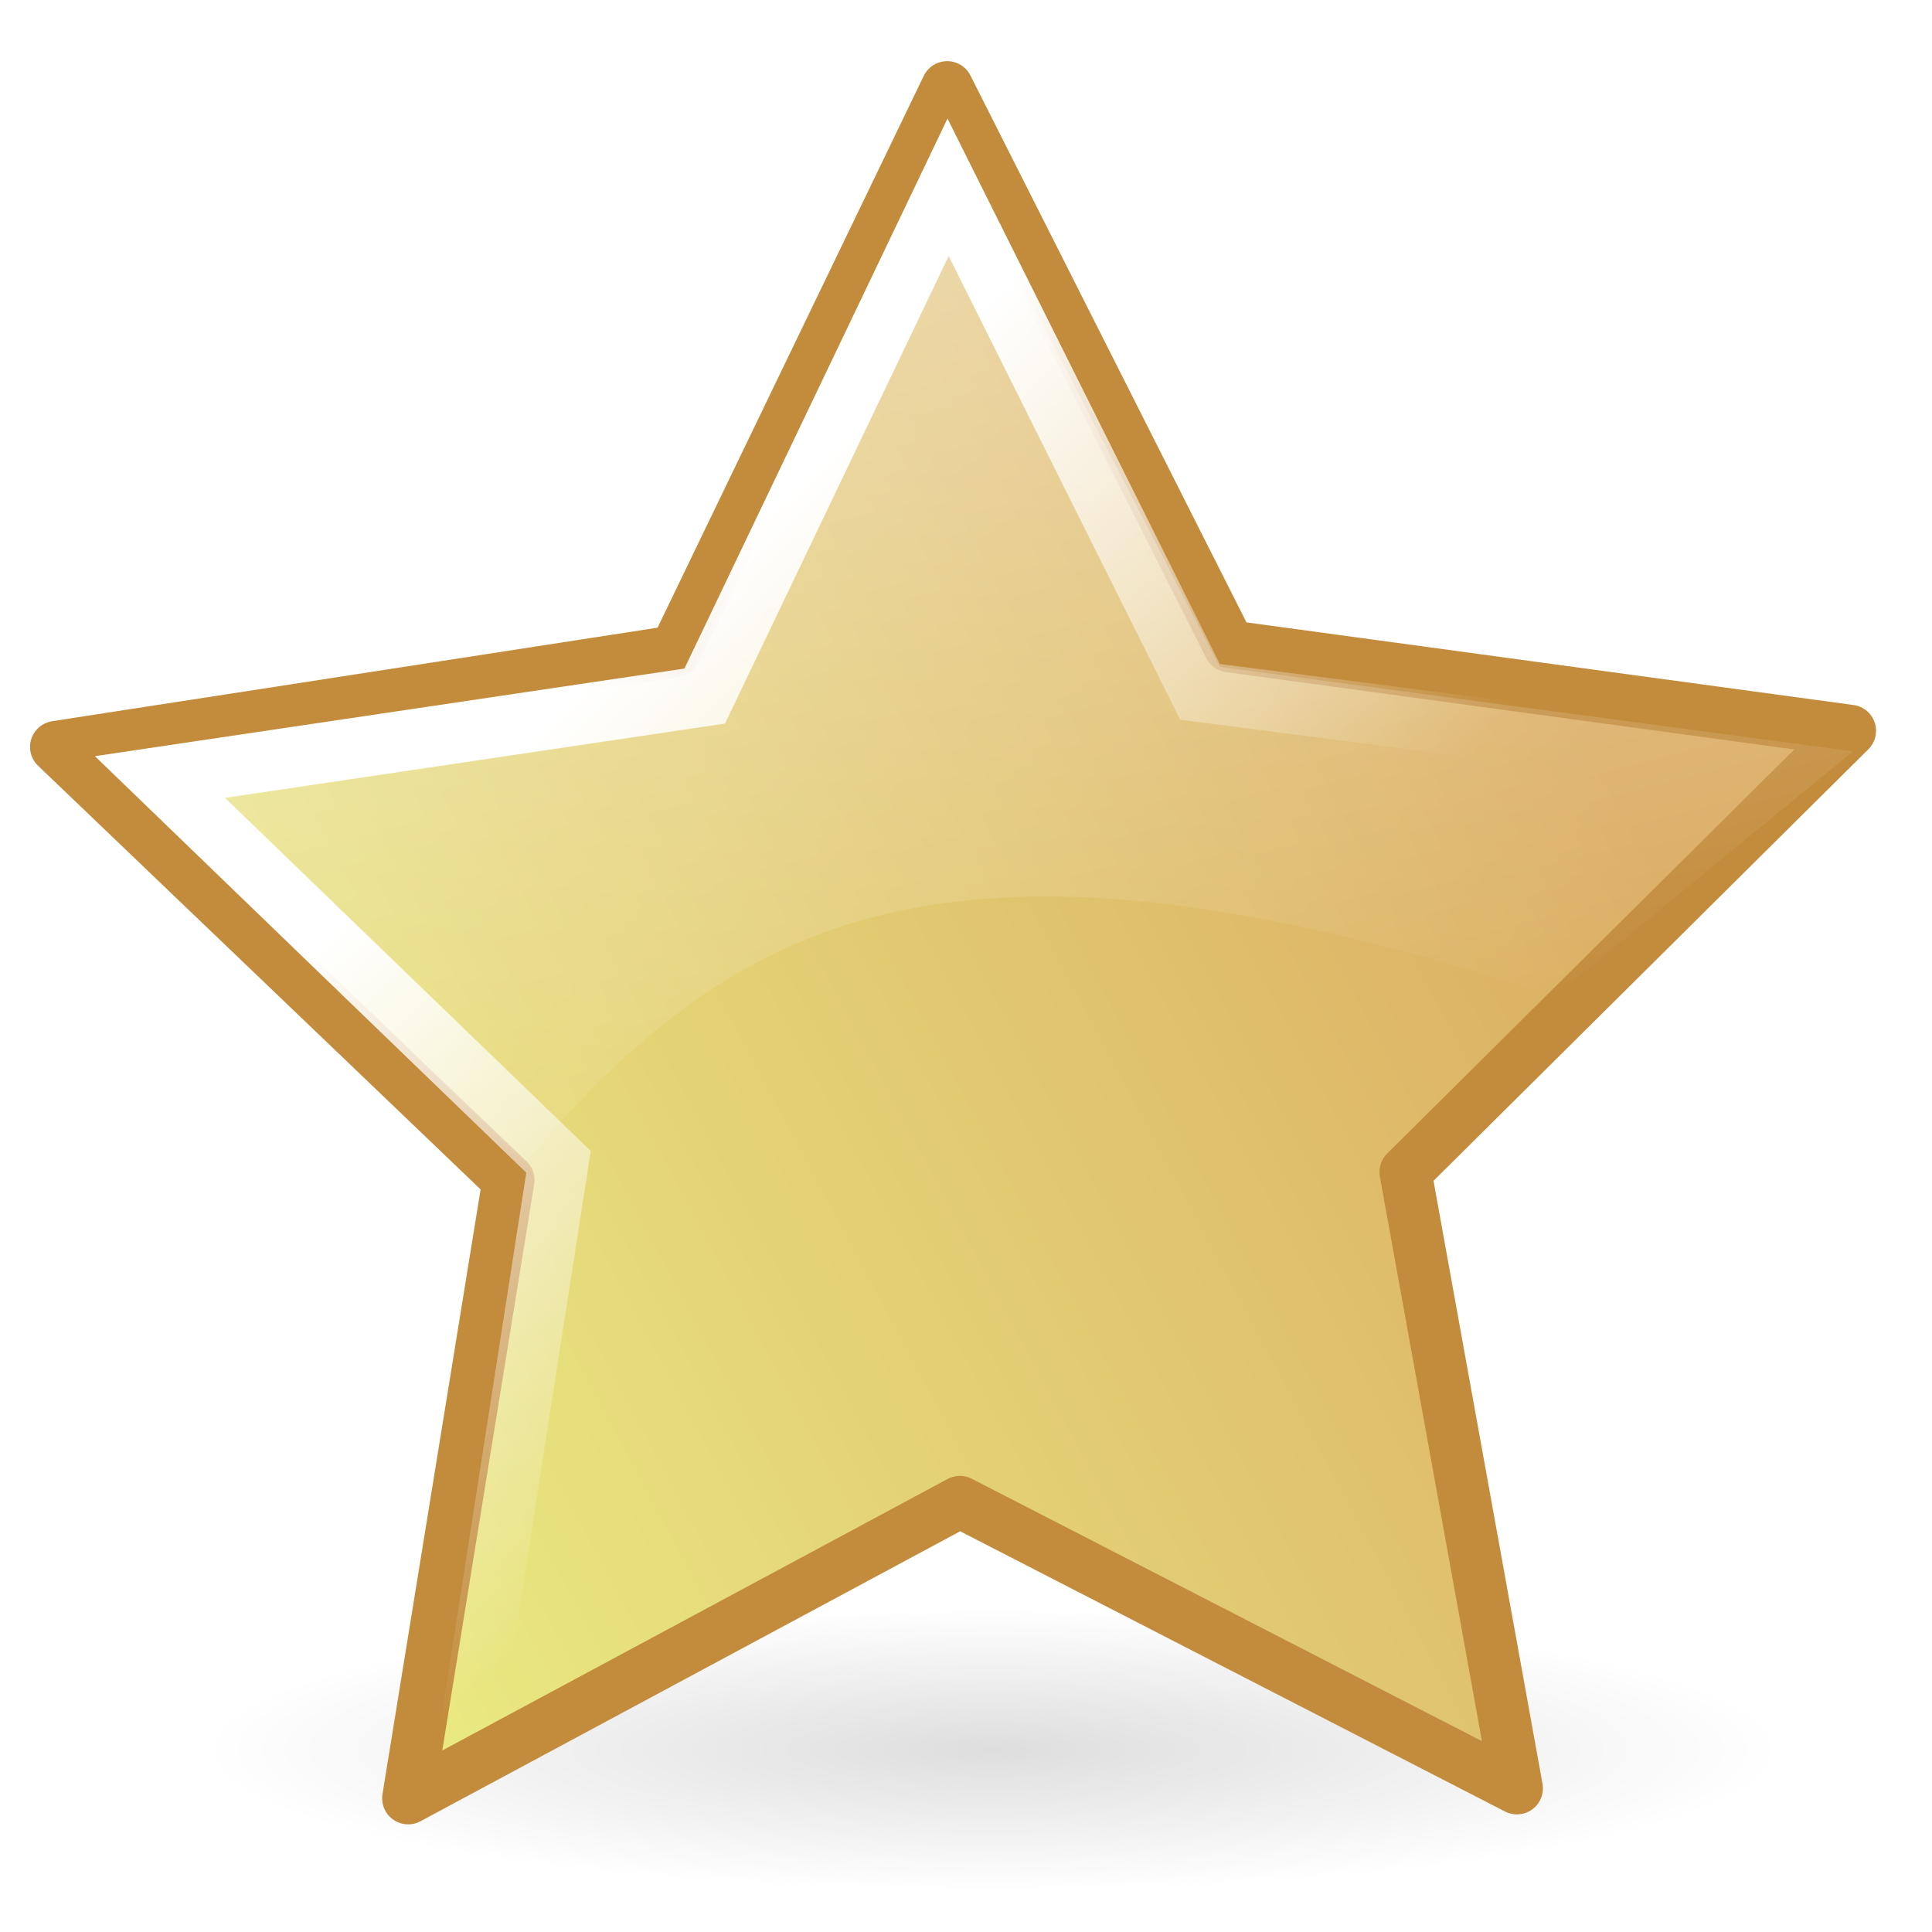
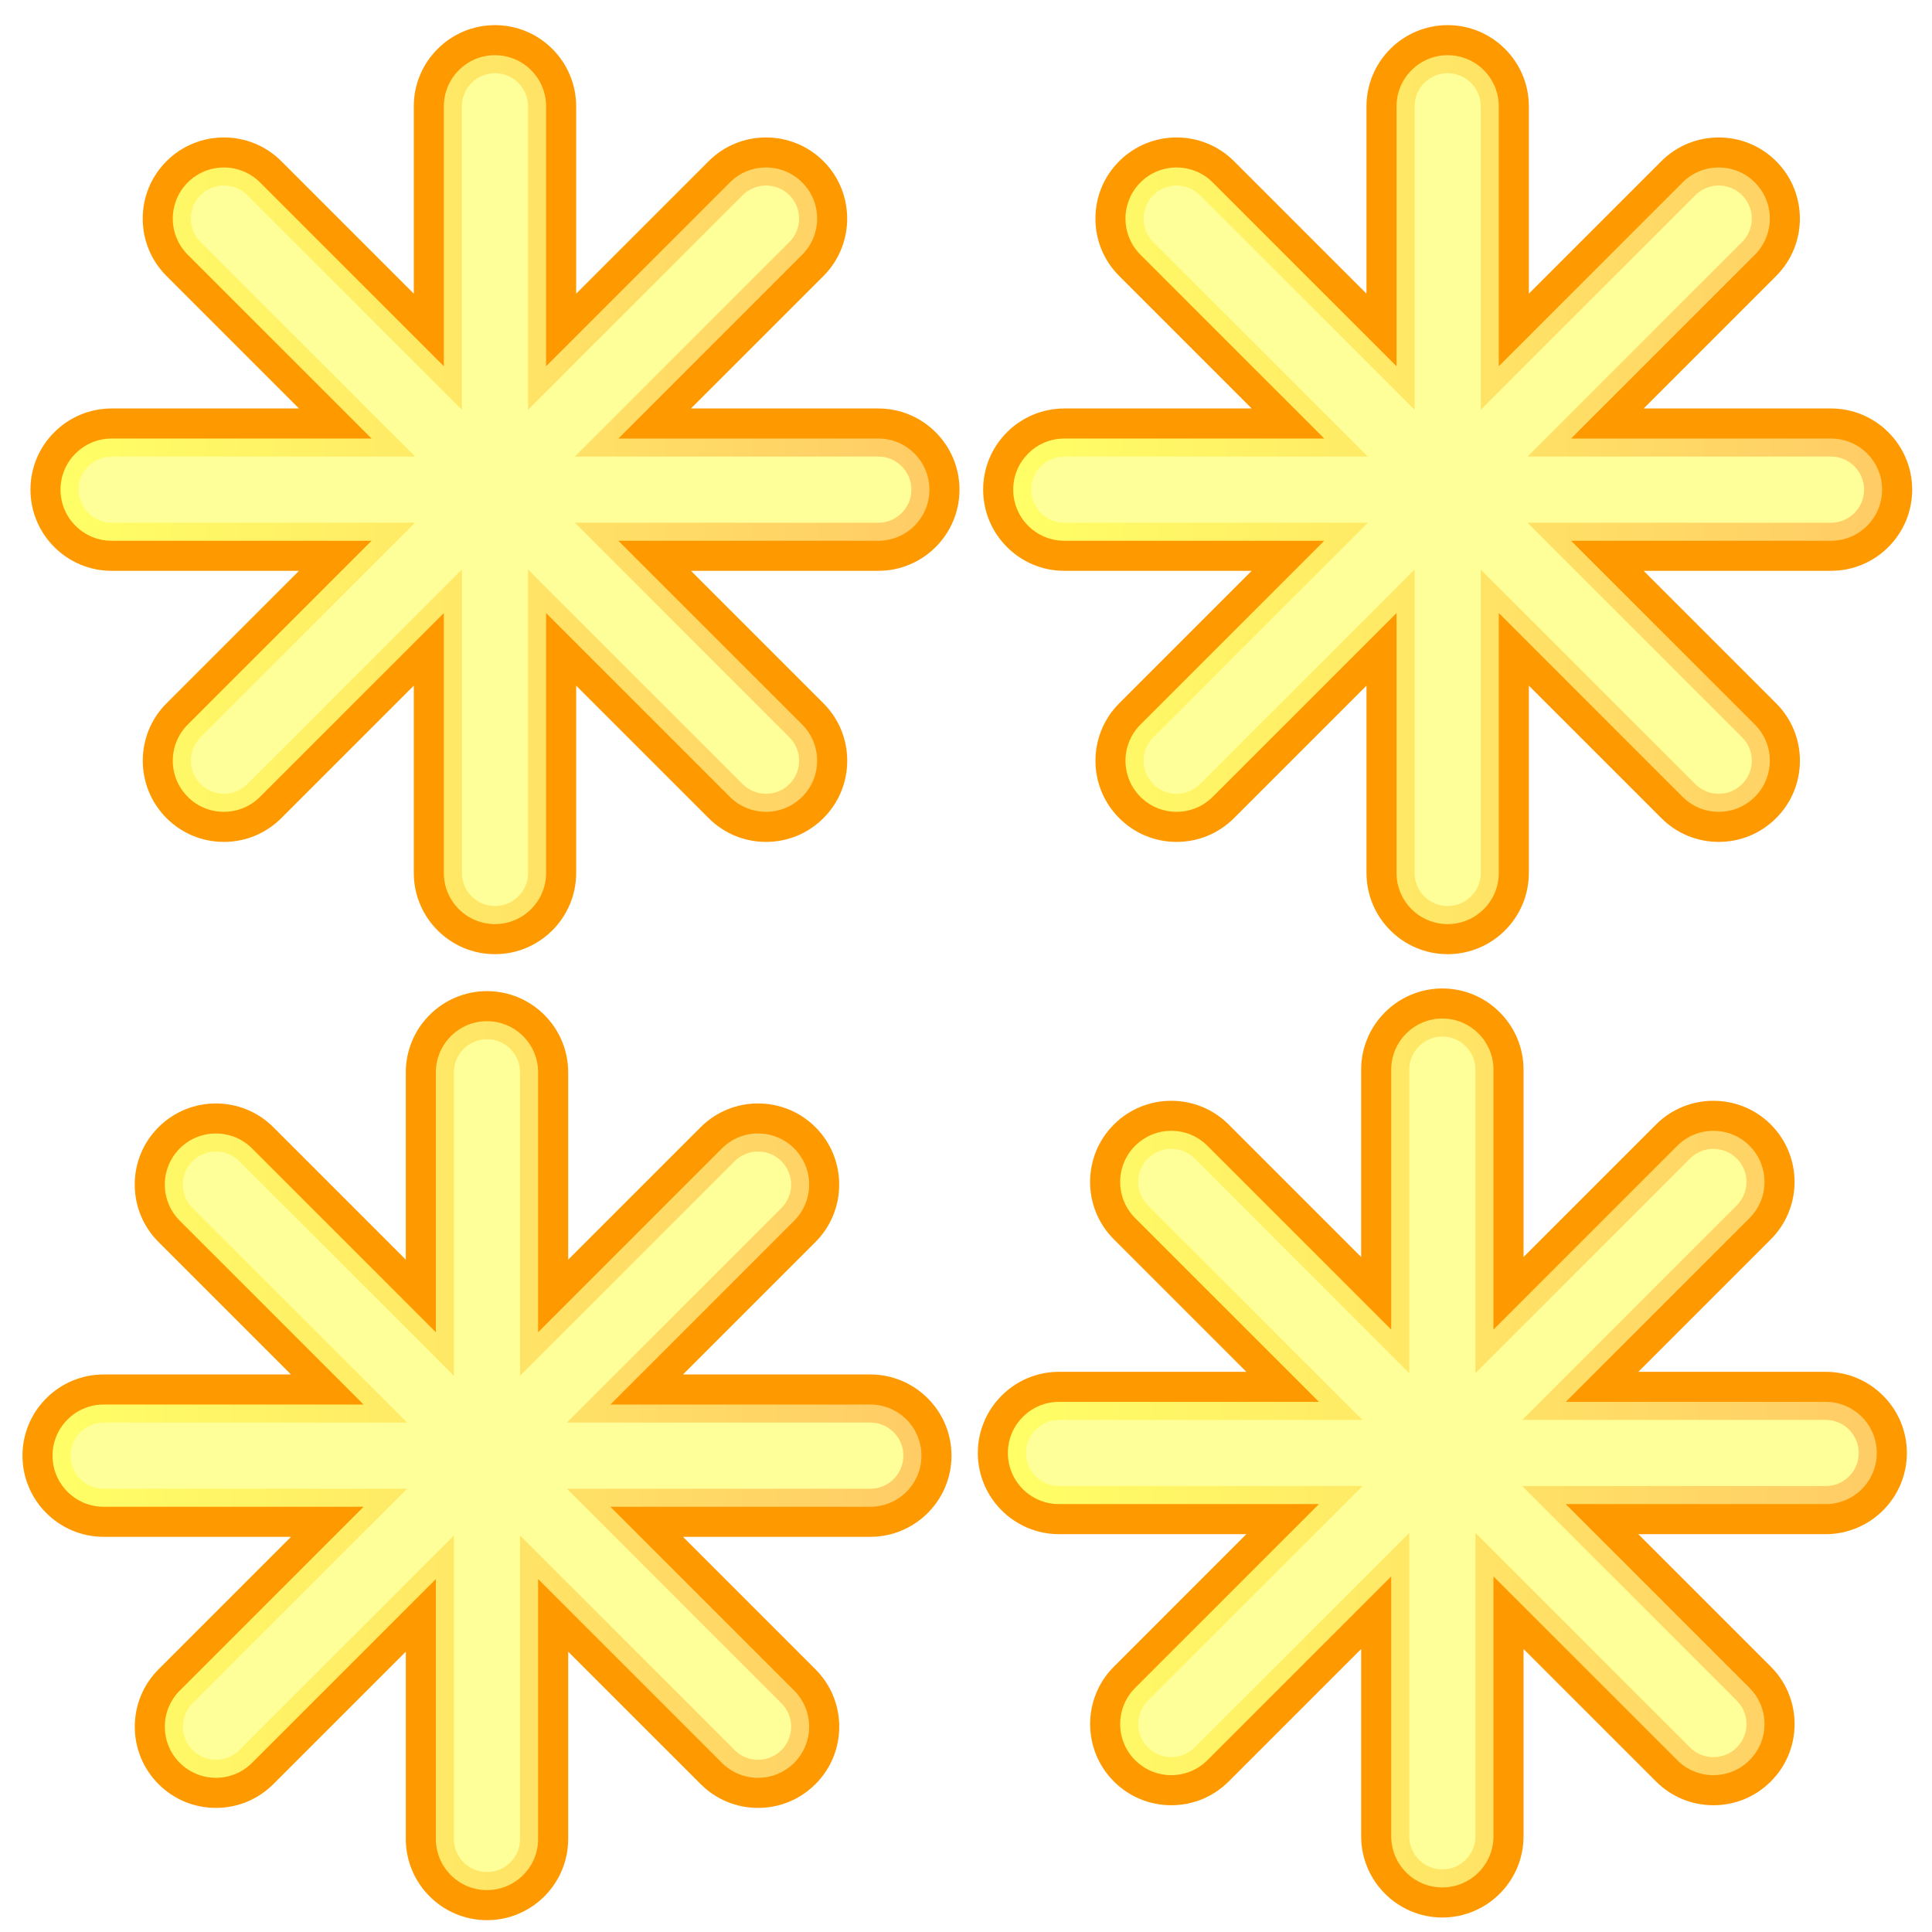
- <svg xmlns="http://www.w3.org/2000/svg" xmlns:xlink="http://www.w3.org/1999/xlink" width="128px" height="128px" viewBox="0 0 256 256" overflow="visible" enable-background="new 0 0 256 256" xml:space="preserve" id="svg153">
+ <svg xmlns="http://www.w3.org/2000/svg" xmlns:xlink="http://www.w3.org/1999/xlink" xml:space="preserve" id="svg153" viewBox="0 0 256 256" height="60" width="60" y="0" x="0" version="1.0">
  <defs id="defs185">
-     <linearGradient id="linearGradient2774">
-       <stop style="stop-color:#ffffff;stop-opacity:1;" offset="0" id="stop2776" />
-       <stop style="stop-color:#ffffff;stop-opacity:0;" offset="1" id="stop2778" />
+     <linearGradient gradientUnits="userSpaceOnUse" id="XMLID_3_" y2="184.75" x2="248.649" y1="184.75" x1="120.985">
+       <stop id="stop175" offset="0" style="stop-color:#ffff66;stop-opacity:1;" />
+       <stop id="stop176" offset="1" style="stop-color:#ffcc66;stop-opacity:1;" />
    </linearGradient>
-     <linearGradient id="linearGradient2068">
-       <stop style="stop-color:#000000;stop-opacity:0.13;" offset="0" id="stop2070" />
-       <stop style="stop-color:#000000;stop-opacity:0;" offset="1" id="stop2072" />
+     <linearGradient gradientUnits="userSpaceOnUse" id="XMLID_1_" y2="191.462" x2="58.777" y1="8.897" x1="183.607">
+       <stop id="stop159" offset="0" style="stop-color:#ffffff;stop-opacity:1;" />
+       <stop id="stop160" offset="1" style="stop-color:#ff0000;stop-opacity:1;" />
    </linearGradient>
-     <linearGradient id="linearGradient1733">
-       <stop style="stop-color:#ffffff;stop-opacity:0.77;" offset="0" id="stop1734" />
-       <stop style="stop-color:#ffffff;stop-opacity:0;" offset="1" id="stop1735" />
-     </linearGradient>
-     <linearGradient id="linearGradient1726">
-       <stop style="stop-color:#e9e881;stop-opacity:1;" offset="0" id="stop1727" />
-       <stop style="stop-color:#dbac62;stop-opacity:1;" offset="1" id="stop1728" />
-     </linearGradient>
-     <linearGradient xlink:href="#linearGradient1726" id="linearGradient1729" gradientTransform="scale(1.02333,0.977201)" x1="-92.667" y1="13.852" x2="65.537" y2="-66.763" gradientUnits="userSpaceOnUse" />
-     <linearGradient xlink:href="#linearGradient1733" id="linearGradient1736" gradientTransform="scale(1.023912,0.976646)" x1="68.96" y1="-56.79" x2="127.407" y2="157.741" gradientUnits="userSpaceOnUse" />
-     <radialGradient xlink:href="#linearGradient2068" id="radialGradient2074" cx="134.229" cy="230.496" fx="134.229" fy="230.496" r="104.699" gradientTransform="matrix(1,0,0,0.179487,0,189.1253)" gradientUnits="userSpaceOnUse" />
-     <linearGradient xlink:href="#linearGradient2774" id="linearGradient2780" x1="77.283" y1="91.084" x2="137.315" y2="153.876" gradientUnits="userSpaceOnUse" />
+     <radialGradient gradientUnits="userSpaceOnUse" id="XMLID_2_" fy="247.774" fx="121.448" r="163.827" cy="247.774" cx="121.448">
+       <stop id="stop166" offset="0" style="stop-color:#ca002d;stop-opacity:1;" />
+       <stop id="stop167" offset="1" style="stop-color:#ff0000;stop-opacity:1;" />
+     </radialGradient>
+     <radialGradient gradientUnits="userSpaceOnUse" xlink:href="#XMLID_2_" id="radialGradient1329" fy="247.774" fx="121.448" r="163.827" cy="247.774" cx="121.448" />
+     <linearGradient gradientUnits="userSpaceOnUse" xlink:href="#XMLID_1_" id="linearGradient1332" y2="191.462" x2="58.777" y1="8.897" x1="183.607" />
+     <linearGradient gradientUnits="userSpaceOnUse" xlink:href="#XMLID_3_" id="linearGradient1337" y2="184.75" x2="248.649" y1="184.75" x1="120.985" />
+     <linearGradient gradientUnits="userSpaceOnUse" xlink:href="#XMLID_3_" id="linearGradient1353" y2="184.75" x2="248.649" y1="184.75" x1="120.985" />
+     <linearGradient gradientUnits="userSpaceOnUse" xlink:href="#XMLID_3_" id="linearGradient1369" y2="184.75" x2="248.649" y1="184.75" x1="120.985" />
+     <linearGradient gradientUnits="userSpaceOnUse" xlink:href="#XMLID_3_" id="linearGradient1385" y2="184.75" x2="248.649" y1="184.75" x1="120.985" />
+     <linearGradient gradientUnits="userSpaceOnUse" xlink:href="#XMLID_3_" id="linearGradient1401" y2="184.75" x2="248.649" y1="184.75" x1="120.985" />
+     <linearGradient gradientUnits="userSpaceOnUse" xlink:href="#XMLID_3_" id="linearGradient1420" y2="184.75" x2="248.649" y1="184.75" x1="120.985" />
+     <linearGradient gradientUnits="userSpaceOnUse" xlink:href="#XMLID_3_" id="linearGradient1436" y2="184.75" x2="248.649" y1="184.75" x1="120.985" />
  </defs>
-   <path style="opacity:1;color:#000000;fill:url(#radialGradient2074);fill-opacity:1;fill-rule:evenodd;stroke:none;stroke-width:3.434;stroke-linecap:round;stroke-linejoin:round;marker:none;marker-start:none;marker-mid:none;marker-end:none;stroke-miterlimit:4;stroke-dasharray:none;stroke-dashoffset:0;stroke-opacity:0.4;visibility:visible;display:inline;overflow:visible" id="path2066" d="M 238.928 230.496 A 104.699 18.792 0 1 1  29.53,230.496 A 104.699 18.792 0 1 1  238.928 230.496 z" transform="translate(-2.684581,1.342291)" />
-   <g id="Layer_2" transform="matrix(0.969291,0,0,0.969291,9.644135,15.8837)" style="stroke:#000000">
-     <path d="M 256,256 L 0,256 L 0,0 L 256,0 L 256,256 z " id="path183" style="fill:none;stroke:none" />
+   <g id="g1438">
+     <g id="Layer_2" style="stroke:#000000">
+       <path id="path183" style="fill:none;stroke:none" d="M 256,256 L 0,256 L 0,0 L 256,0 L 256,256 z " />
+     </g>
+     <g id="g1339" style="stroke:#000000" transform="matrix(0.901837,0,0,0.901837,-102.1477,26.26627)">
+       <path id="path1341" style="fill:#ff9900;stroke:none" d="M 172.89,128.428 C 172.89,128.428 172.89,144.875 172.89,155.956 C 165.055,148.121 153.425,136.49 153.425,136.49 C 148.775,131.84 141.208,131.84 136.557,136.49 C 134.304,138.743 133.064,141.738 133.064,144.925 C 133.064,148.111 134.304,151.106 136.557,153.359 C 136.557,153.359 148.187,164.989 156.022,172.824 C 144.941,172.824 128.496,172.824 128.496,172.824 C 121.919,172.824 116.568,178.174 116.568,184.751 C 116.568,191.328 121.919,196.678 128.496,196.678 C 128.496,196.678 144.943,196.678 156.023,196.678 C 148.188,204.513 136.558,216.145 136.558,216.145 C 134.232,218.47 133.07,221.524 133.07,224.578 C 133.07,227.633 134.232,230.686 136.558,233.012 C 138.81,235.265 141.806,236.506 144.992,236.506 C 148.178,236.506 151.173,235.265 153.426,233.012 C 153.426,233.012 165.056,221.383 172.891,213.548 C 172.891,224.627 172.891,241.075 172.891,241.075 C 172.891,247.651 178.243,253.002 184.819,253.002 C 191.395,253.002 196.747,247.651 196.747,241.075 C 196.747,241.075 196.747,224.628 196.747,213.548 C 204.582,221.383 216.212,233.012 216.212,233.012 C 218.464,235.265 221.46,236.506 224.646,236.506 C 227.832,236.506 230.827,235.265 233.08,233.012 C 235.332,230.76 236.573,227.765 236.573,224.578 C 236.573,221.392 235.332,218.397 233.08,216.144 C 233.08,216.144 221.449,204.513 213.614,196.678 C 224.695,196.678 241.142,196.678 241.142,196.678 C 247.719,196.678 253.07,191.328 253.07,184.751 C 253.07,178.174 247.719,172.824 241.142,172.824 C 241.142,172.824 224.696,172.824 213.615,172.824 C 221.451,164.989 233.08,153.359 233.08,153.359 C 235.406,151.034 236.568,147.979 236.568,144.925 C 236.568,141.87 235.406,138.816 233.08,136.49 C 228.43,131.84 220.863,131.84 216.213,136.49 C 216.213,136.49 204.583,148.12 196.748,155.955 C 196.748,144.875 196.748,128.428 196.748,128.428 C 196.748,121.851 191.396,116.5 184.82,116.5 C 178.244,116.5 172.89,121.851 172.89,128.428 z " />
+       <linearGradient gradientUnits="userSpaceOnUse" id="linearGradient1343" y2="184.75" x2="248.649" y1="184.75" x1="120.985">
+         <stop id="stop1345" offset="0" style="stop-color:#ffff66;stop-opacity:1;" />
+         <stop id="stop1347" offset="1" style="stop-color:#ffcc66;stop-opacity:1;" />
+       </linearGradient>
+       <path id="path1349" style="fill:url(#linearGradient1353);stroke:none" d="M 241.14,177.24 L 202.949,177.24 L 229.955,150.234 C 232.887,147.301 232.887,142.546 229.955,139.614 C 227.021,136.681 222.267,136.681 219.334,139.614 L 192.328,166.62 L 192.328,128.428 C 192.328,124.281 188.966,120.917 184.818,120.917 C 180.67,120.917 177.308,124.28 177.308,128.428 L 177.308,166.621 L 150.302,139.614 C 147.368,136.681 142.614,136.681 139.681,139.614 C 136.748,142.547 136.748,147.302 139.681,150.234 L 166.687,177.24 L 128.496,177.24 C 124.348,177.24 120.986,180.602 120.986,184.75 C 120.986,188.898 124.348,192.26 128.496,192.26 L 166.689,192.26 L 139.681,219.267 C 136.749,222.2 136.749,226.955 139.681,229.887 C 142.615,232.82 147.369,232.82 150.302,229.887 L 177.308,202.881 L 177.308,241.073 C 177.308,245.22 180.67,248.582 184.818,248.582 C 188.966,248.582 192.328,245.221 192.328,241.073 L 192.328,202.881 L 219.334,229.887 C 222.267,232.82 227.022,232.82 229.954,229.887 C 232.886,226.954 232.887,222.199 229.954,219.267 L 202.947,192.26 L 241.14,192.26 C 245.288,192.26 248.65,188.898 248.65,184.75 C 248.65,180.602 245.288,177.24 241.14,177.24 z " />
+       <path id="path1351" style="fill:#ffff99;stroke:none" d="M 179.958,128.428 L 179.958,173.021 L 148.427,141.489 C 146.532,139.594 143.449,139.594 141.555,141.489 C 140.638,142.407 140.132,143.628 140.132,144.926 C 140.132,146.224 140.638,147.444 141.555,148.362 L 173.085,179.892 L 128.495,179.892 C 125.815,179.892 123.635,182.073 123.635,184.751 C 123.635,187.431 125.815,189.61 128.495,189.61 L 173.087,189.61 L 141.556,221.141 C 139.661,223.036 139.661,226.119 141.556,228.013 C 142.474,228.93 143.693,229.436 144.992,229.436 C 146.29,229.436 147.51,228.93 148.428,228.013 L 179.959,196.483 L 179.959,241.074 C 179.959,243.754 182.139,245.932 184.818,245.932 C 187.497,245.932 189.677,243.753 189.677,241.074 L 189.677,196.483 L 221.207,228.013 C 222.125,228.93 223.345,229.436 224.644,229.436 C 225.942,229.436 227.162,228.93 228.08,228.013 C 228.998,227.095 229.504,225.875 229.504,224.576 C 229.504,223.278 228.998,222.058 228.08,221.14 L 196.549,189.609 L 241.141,189.609 C 243.821,189.609 246,187.429 246,184.75 C 246,182.071 243.82,179.891 241.141,179.891 L 196.551,179.891 L 228.08,148.361 C 229.975,146.466 229.976,143.383 228.08,141.489 C 226.185,139.594 223.103,139.594 221.208,141.489 L 189.678,173.019 L 189.678,128.428 C 189.678,125.748 187.498,123.568 184.819,123.568 C 182.14,123.568 179.958,125.748 179.958,128.428 z " />
+     </g>
+     <g id="g1387" style="stroke:#000000" transform="matrix(0.901837,0,0,0.901837,24.44184,25.91364)">
+       <path id="path1389" style="fill:#ff9900;stroke:none" d="M 172.89,128.428 C 172.89,128.428 172.89,144.875 172.89,155.956 C 165.055,148.121 153.425,136.49 153.425,136.49 C 148.775,131.84 141.208,131.84 136.557,136.49 C 134.304,138.743 133.064,141.738 133.064,144.925 C 133.064,148.111 134.304,151.106 136.557,153.359 C 136.557,153.359 148.187,164.989 156.022,172.824 C 144.941,172.824 128.496,172.824 128.496,172.824 C 121.919,172.824 116.568,178.174 116.568,184.751 C 116.568,191.328 121.919,196.678 128.496,196.678 C 128.496,196.678 144.943,196.678 156.023,196.678 C 148.188,204.513 136.558,216.145 136.558,216.145 C 134.232,218.47 133.07,221.524 133.07,224.578 C 133.07,227.633 134.232,230.686 136.558,233.012 C 138.81,235.265 141.806,236.506 144.992,236.506 C 148.178,236.506 151.173,235.265 153.426,233.012 C 153.426,233.012 165.056,221.383 172.891,213.548 C 172.891,224.627 172.891,241.075 172.891,241.075 C 172.891,247.651 178.243,253.002 184.819,253.002 C 191.395,253.002 196.747,247.651 196.747,241.075 C 196.747,241.075 196.747,224.628 196.747,213.548 C 204.582,221.383 216.212,233.012 216.212,233.012 C 218.464,235.265 221.46,236.506 224.646,236.506 C 227.832,236.506 230.827,235.265 233.08,233.012 C 235.332,230.76 236.573,227.765 236.573,224.578 C 236.573,221.392 235.332,218.397 233.08,216.144 C 233.08,216.144 221.449,204.513 213.614,196.678 C 224.695,196.678 241.142,196.678 241.142,196.678 C 247.719,196.678 253.07,191.328 253.07,184.751 C 253.07,178.174 247.719,172.824 241.142,172.824 C 241.142,172.824 224.696,172.824 213.615,172.824 C 221.451,164.989 233.08,153.359 233.08,153.359 C 235.406,151.034 236.568,147.979 236.568,144.925 C 236.568,141.87 235.406,138.816 233.08,136.49 C 228.43,131.84 220.863,131.84 216.213,136.49 C 216.213,136.49 204.583,148.12 196.748,155.955 C 196.748,144.875 196.748,128.428 196.748,128.428 C 196.748,121.851 191.396,116.5 184.82,116.5 C 178.244,116.5 172.89,121.851 172.89,128.428 z " />
+       <linearGradient gradientUnits="userSpaceOnUse" id="linearGradient1391" y2="184.75" x2="248.649" y1="184.75" x1="120.985">
+         <stop id="stop1393" offset="0" style="stop-color:#ffff66;stop-opacity:1;" />
+         <stop id="stop1395" offset="1" style="stop-color:#ffcc66;stop-opacity:1;" />
+       </linearGradient>
+       <path id="path1397" style="fill:url(#linearGradient1401);stroke:none" d="M 241.14,177.24 L 202.949,177.24 L 229.955,150.234 C 232.887,147.301 232.887,142.546 229.955,139.614 C 227.021,136.681 222.267,136.681 219.334,139.614 L 192.328,166.62 L 192.328,128.428 C 192.328,124.281 188.966,120.917 184.818,120.917 C 180.67,120.917 177.308,124.28 177.308,128.428 L 177.308,166.621 L 150.302,139.614 C 147.368,136.681 142.614,136.681 139.681,139.614 C 136.748,142.547 136.748,147.302 139.681,150.234 L 166.687,177.24 L 128.496,177.24 C 124.348,177.24 120.986,180.602 120.986,184.75 C 120.986,188.898 124.348,192.26 128.496,192.26 L 166.689,192.26 L 139.681,219.267 C 136.749,222.2 136.749,226.955 139.681,229.887 C 142.615,232.82 147.369,232.82 150.302,229.887 L 177.308,202.881 L 177.308,241.073 C 177.308,245.22 180.67,248.582 184.818,248.582 C 188.966,248.582 192.328,245.221 192.328,241.073 L 192.328,202.881 L 219.334,229.887 C 222.267,232.82 227.022,232.82 229.954,229.887 C 232.886,226.954 232.887,222.199 229.954,219.267 L 202.947,192.26 L 241.14,192.26 C 245.288,192.26 248.65,188.898 248.65,184.75 C 248.65,180.602 245.288,177.24 241.14,177.24 z " />
+       <path id="path1399" style="fill:#ffff99;stroke:none" d="M 179.958,128.428 L 179.958,173.021 L 148.427,141.489 C 146.532,139.594 143.449,139.594 141.555,141.489 C 140.638,142.407 140.132,143.628 140.132,144.926 C 140.132,146.224 140.638,147.444 141.555,148.362 L 173.085,179.892 L 128.495,179.892 C 125.815,179.892 123.635,182.073 123.635,184.751 C 123.635,187.431 125.815,189.61 128.495,189.61 L 173.087,189.61 L 141.556,221.141 C 139.661,223.036 139.661,226.119 141.556,228.013 C 142.474,228.93 143.693,229.436 144.992,229.436 C 146.29,229.436 147.51,228.93 148.428,228.013 L 179.959,196.483 L 179.959,241.074 C 179.959,243.754 182.139,245.932 184.818,245.932 C 187.497,245.932 189.677,243.753 189.677,241.074 L 189.677,196.483 L 221.207,228.013 C 222.125,228.93 223.345,229.436 224.644,229.436 C 225.942,229.436 227.162,228.93 228.08,228.013 C 228.998,227.095 229.504,225.875 229.504,224.576 C 229.504,223.278 228.998,222.058 228.08,221.14 L 196.549,189.609 L 241.141,189.609 C 243.821,189.609 246,187.429 246,184.75 C 246,182.071 243.82,179.891 241.141,179.891 L 196.551,179.891 L 228.08,148.361 C 229.975,146.466 229.976,143.383 228.08,141.489 C 226.185,139.594 223.103,139.594 221.208,141.489 L 189.678,173.019 L 189.678,128.428 C 189.678,125.748 187.498,123.568 184.819,123.568 C 182.14,123.568 179.958,125.748 179.958,128.428 z " />
+     </g>
+     <g id="g1406" style="stroke:#000000" transform="matrix(0.901837,0,0,0.901837,-101.0898,-101.7337)">
+       <path id="path1408" style="fill:#ff9900;stroke:none" d="M 172.89,128.428 C 172.89,128.428 172.89,144.875 172.89,155.956 C 165.055,148.121 153.425,136.49 153.425,136.49 C 148.775,131.84 141.208,131.84 136.557,136.49 C 134.304,138.743 133.064,141.738 133.064,144.925 C 133.064,148.111 134.304,151.106 136.557,153.359 C 136.557,153.359 148.187,164.989 156.022,172.824 C 144.941,172.824 128.496,172.824 128.496,172.824 C 121.919,172.824 116.568,178.174 116.568,184.751 C 116.568,191.328 121.919,196.678 128.496,196.678 C 128.496,196.678 144.943,196.678 156.023,196.678 C 148.188,204.513 136.558,216.145 136.558,216.145 C 134.232,218.47 133.07,221.524 133.07,224.578 C 133.07,227.633 134.232,230.686 136.558,233.012 C 138.81,235.265 141.806,236.506 144.992,236.506 C 148.178,236.506 151.173,235.265 153.426,233.012 C 153.426,233.012 165.056,221.383 172.891,213.548 C 172.891,224.627 172.891,241.075 172.891,241.075 C 172.891,247.651 178.243,253.002 184.819,253.002 C 191.395,253.002 196.747,247.651 196.747,241.075 C 196.747,241.075 196.747,224.628 196.747,213.548 C 204.582,221.383 216.212,233.012 216.212,233.012 C 218.464,235.265 221.46,236.506 224.646,236.506 C 227.832,236.506 230.827,235.265 233.08,233.012 C 235.332,230.76 236.573,227.765 236.573,224.578 C 236.573,221.392 235.332,218.397 233.08,216.144 C 233.08,216.144 221.449,204.513 213.614,196.678 C 224.695,196.678 241.142,196.678 241.142,196.678 C 247.719,196.678 253.07,191.328 253.07,184.751 C 253.07,178.174 247.719,172.824 241.142,172.824 C 241.142,172.824 224.696,172.824 213.615,172.824 C 221.451,164.989 233.08,153.359 233.08,153.359 C 235.406,151.034 236.568,147.979 236.568,144.925 C 236.568,141.87 235.406,138.816 233.08,136.49 C 228.43,131.84 220.863,131.84 216.213,136.49 C 216.213,136.49 204.583,148.12 196.748,155.955 C 196.748,144.875 196.748,128.428 196.748,128.428 C 196.748,121.851 191.396,116.5 184.82,116.5 C 178.244,116.5 172.89,121.851 172.89,128.428 z " />
+       <linearGradient gradientUnits="userSpaceOnUse" id="linearGradient1410" y2="184.75" x2="248.649" y1="184.75" x1="120.985">
+         <stop id="stop1412" offset="0" style="stop-color:#ffff66;stop-opacity:1;" />
+         <stop id="stop1414" offset="1" style="stop-color:#ffcc66;stop-opacity:1;" />
+       </linearGradient>
+       <path id="path1416" style="fill:url(#linearGradient1420);stroke:none" d="M 241.14,177.24 L 202.949,177.24 L 229.955,150.234 C 232.887,147.301 232.887,142.546 229.955,139.614 C 227.021,136.681 222.267,136.681 219.334,139.614 L 192.328,166.62 L 192.328,128.428 C 192.328,124.281 188.966,120.917 184.818,120.917 C 180.67,120.917 177.308,124.28 177.308,128.428 L 177.308,166.621 L 150.302,139.614 C 147.368,136.681 142.614,136.681 139.681,139.614 C 136.748,142.547 136.748,147.302 139.681,150.234 L 166.687,177.24 L 128.496,177.24 C 124.348,177.24 120.986,180.602 120.986,184.75 C 120.986,188.898 124.348,192.26 128.496,192.26 L 166.689,192.26 L 139.681,219.267 C 136.749,222.2 136.749,226.955 139.681,229.887 C 142.615,232.82 147.369,232.82 150.302,229.887 L 177.308,202.881 L 177.308,241.073 C 177.308,245.22 180.67,248.582 184.818,248.582 C 188.966,248.582 192.328,245.221 192.328,241.073 L 192.328,202.881 L 219.334,229.887 C 222.267,232.82 227.022,232.82 229.954,229.887 C 232.886,226.954 232.887,222.199 229.954,219.267 L 202.947,192.26 L 241.14,192.26 C 245.288,192.26 248.65,188.898 248.65,184.75 C 248.65,180.602 245.288,177.24 241.14,177.24 z " />
+       <path id="path1418" style="fill:#ffff99;stroke:none" d="M 179.958,128.428 L 179.958,173.021 L 148.427,141.489 C 146.532,139.594 143.449,139.594 141.555,141.489 C 140.638,142.407 140.132,143.628 140.132,144.926 C 140.132,146.224 140.638,147.444 141.555,148.362 L 173.085,179.892 L 128.495,179.892 C 125.815,179.892 123.635,182.073 123.635,184.751 C 123.635,187.431 125.815,189.61 128.495,189.61 L 173.087,189.61 L 141.556,221.141 C 139.661,223.036 139.661,226.119 141.556,228.013 C 142.474,228.93 143.693,229.436 144.992,229.436 C 146.29,229.436 147.51,228.93 148.428,228.013 L 179.959,196.483 L 179.959,241.074 C 179.959,243.754 182.139,245.932 184.818,245.932 C 187.497,245.932 189.677,243.753 189.677,241.074 L 189.677,196.483 L 221.207,228.013 C 222.125,228.93 223.345,229.436 224.644,229.436 C 225.942,229.436 227.162,228.93 228.08,228.013 C 228.998,227.095 229.504,225.875 229.504,224.576 C 229.504,223.278 228.998,222.058 228.08,221.14 L 196.549,189.609 L 241.141,189.609 C 243.821,189.609 246,187.429 246,184.75 C 246,182.071 243.82,179.891 241.141,179.891 L 196.551,179.891 L 228.08,148.361 C 229.975,146.466 229.976,143.383 228.08,141.489 C 226.185,139.594 223.103,139.594 221.208,141.489 L 189.678,173.019 L 189.678,128.428 C 189.678,125.748 187.498,123.568 184.819,123.568 C 182.14,123.568 179.958,125.748 179.958,128.428 z " />
+     </g>
+     <g id="g1422" style="stroke:#000000" transform="matrix(0.901837,0,0,0.901837,25.14708,-101.7338)">
+       <path id="path1424" style="fill:#ff9900;stroke:none" d="M 172.89,128.428 C 172.89,128.428 172.89,144.875 172.89,155.956 C 165.055,148.121 153.425,136.49 153.425,136.49 C 148.775,131.84 141.208,131.84 136.557,136.49 C 134.304,138.743 133.064,141.738 133.064,144.925 C 133.064,148.111 134.304,151.106 136.557,153.359 C 136.557,153.359 148.187,164.989 156.022,172.824 C 144.941,172.824 128.496,172.824 128.496,172.824 C 121.919,172.824 116.568,178.174 116.568,184.751 C 116.568,191.328 121.919,196.678 128.496,196.678 C 128.496,196.678 144.943,196.678 156.023,196.678 C 148.188,204.513 136.558,216.145 136.558,216.145 C 134.232,218.47 133.07,221.524 133.07,224.578 C 133.07,227.633 134.232,230.686 136.558,233.012 C 138.81,235.265 141.806,236.506 144.992,236.506 C 148.178,236.506 151.173,235.265 153.426,233.012 C 153.426,233.012 165.056,221.383 172.891,213.548 C 172.891,224.627 172.891,241.075 172.891,241.075 C 172.891,247.651 178.243,253.002 184.819,253.002 C 191.395,253.002 196.747,247.651 196.747,241.075 C 196.747,241.075 196.747,224.628 196.747,213.548 C 204.582,221.383 216.212,233.012 216.212,233.012 C 218.464,235.265 221.46,236.506 224.646,236.506 C 227.832,236.506 230.827,235.265 233.08,233.012 C 235.332,230.76 236.573,227.765 236.573,224.578 C 236.573,221.392 235.332,218.397 233.08,216.144 C 233.08,216.144 221.449,204.513 213.614,196.678 C 224.695,196.678 241.142,196.678 241.142,196.678 C 247.719,196.678 253.07,191.328 253.07,184.751 C 253.07,178.174 247.719,172.824 241.142,172.824 C 241.142,172.824 224.696,172.824 213.615,172.824 C 221.451,164.989 233.08,153.359 233.08,153.359 C 235.406,151.034 236.568,147.979 236.568,144.925 C 236.568,141.87 235.406,138.816 233.08,136.49 C 228.43,131.84 220.863,131.84 216.213,136.49 C 216.213,136.49 204.583,148.12 196.748,155.955 C 196.748,144.875 196.748,128.428 196.748,128.428 C 196.748,121.851 191.396,116.5 184.82,116.5 C 178.244,116.5 172.89,121.851 172.89,128.428 z " />
+       <linearGradient gradientUnits="userSpaceOnUse" id="linearGradient1426" y2="184.75" x2="248.649" y1="184.75" x1="120.985">
+         <stop id="stop1428" offset="0" style="stop-color:#ffff66;stop-opacity:1;" />
+         <stop id="stop1430" offset="1" style="stop-color:#ffcc66;stop-opacity:1;" />
+       </linearGradient>
+       <path id="path1432" style="fill:url(#linearGradient1436);stroke:none" d="M 241.14,177.24 L 202.949,177.24 L 229.955,150.234 C 232.887,147.301 232.887,142.546 229.955,139.614 C 227.021,136.681 222.267,136.681 219.334,139.614 L 192.328,166.62 L 192.328,128.428 C 192.328,124.281 188.966,120.917 184.818,120.917 C 180.67,120.917 177.308,124.28 177.308,128.428 L 177.308,166.621 L 150.302,139.614 C 147.368,136.681 142.614,136.681 139.681,139.614 C 136.748,142.547 136.748,147.302 139.681,150.234 L 166.687,177.24 L 128.496,177.24 C 124.348,177.24 120.986,180.602 120.986,184.75 C 120.986,188.898 124.348,192.26 128.496,192.26 L 166.689,192.26 L 139.681,219.267 C 136.749,222.2 136.749,226.955 139.681,229.887 C 142.615,232.82 147.369,232.82 150.302,229.887 L 177.308,202.881 L 177.308,241.073 C 177.308,245.22 180.67,248.582 184.818,248.582 C 188.966,248.582 192.328,245.221 192.328,241.073 L 192.328,202.881 L 219.334,229.887 C 222.267,232.82 227.022,232.82 229.954,229.887 C 232.886,226.954 232.887,222.199 229.954,219.267 L 202.947,192.26 L 241.14,192.26 C 245.288,192.26 248.65,188.898 248.65,184.75 C 248.65,180.602 245.288,177.24 241.14,177.24 z " />
+       <path id="path1434" style="fill:#ffff99;stroke:none" d="M 179.958,128.428 L 179.958,173.021 L 148.427,141.489 C 146.532,139.594 143.449,139.594 141.555,141.489 C 140.638,142.407 140.132,143.628 140.132,144.926 C 140.132,146.224 140.638,147.444 141.555,148.362 L 173.085,179.892 L 128.495,179.892 C 125.815,179.892 123.635,182.073 123.635,184.751 C 123.635,187.431 125.815,189.61 128.495,189.61 L 173.087,189.61 L 141.556,221.141 C 139.661,223.036 139.661,226.119 141.556,228.013 C 142.474,228.93 143.693,229.436 144.992,229.436 C 146.29,229.436 147.51,228.93 148.428,228.013 L 179.959,196.483 L 179.959,241.074 C 179.959,243.754 182.139,245.932 184.818,245.932 C 187.497,245.932 189.677,243.753 189.677,241.074 L 189.677,196.483 L 221.207,228.013 C 222.125,228.93 223.345,229.436 224.644,229.436 C 225.942,229.436 227.162,228.93 228.08,228.013 C 228.998,227.095 229.504,225.875 229.504,224.576 C 229.504,223.278 228.998,222.058 228.08,221.14 L 196.549,189.609 L 241.141,189.609 C 243.821,189.609 246,187.429 246,184.75 C 246,182.071 243.82,179.891 241.141,179.891 L 196.551,179.891 L 228.08,148.361 C 229.975,146.466 229.976,143.383 228.08,141.489 C 226.185,139.594 223.103,139.594 221.208,141.489 L 189.678,173.019 L 189.678,128.428 C 189.678,125.748 187.498,123.568 184.819,123.568 C 182.14,123.568 179.958,125.748 179.958,128.428 z " />
+     </g>
  </g>
-   <path transform="matrix(1.083518,0,0,1.083518,107.3145,110.2528)" style="fill:url(#linearGradient1729);fill-opacity:1;stroke:#c38c3c;stroke-width:6.363;stroke-linejoin:round;stroke-miterlimit:4;stroke-dashoffset:0;stroke-opacity:1;stroke-dasharray:none" d="M 86.462,116.947 L 18.346,81.915 L -49.128,118.167 L -36.86,42.56 L -92.188,-10.41 L -16.49,-22.106 L 16.789,-91.095 L 51.305,-22.716 L 127.201,-12.384 L 72.835,41.573 L 86.462,116.947 z " id="path1725" />
-   <path style="fill:url(#linearGradient1736);fill-opacity:1.0;stroke:none;stroke-width:5.721;stroke-linejoin:round;stroke-miterlimit:4;stroke-dashoffset:0;stroke-opacity:1" d="M 69.45,154.057 C 51.424,136.325 33.398,118.592 15.373,100.859 C 40.755,96.914 66.138,92.969 91.52,89.025 C 102.701,65.226 113.882,41.428 125.063,17.629 C 137.249,41.207 149.436,64.785 161.622,88.363 C 189.593,92.095 217.564,95.827 245.535,99.558 C 232.331,110.377 219.128,121.196 205.924,132.014 C 125.533,105.805 97.491,121.374 69.45,154.057 z " id="path1107" />
-   <path style="fill:none;fill-opacity:1.0;stroke:url(#linearGradient2780);stroke-width:8;stroke-linejoin:miter;stroke-miterlimit:4;stroke-dasharray:none;stroke-dashoffset:0;stroke-opacity:1" d="M 192.111,225.107 L 127.053,192.116 L 62.757,226.226 L 74.008,153.953 L 21.195,102.959 L 93.379,92.232 L 125.625,24.821 L 159.005,91.672 L 232.406,101.148 L 179.096,152.702 L 192.111,225.107 z " id="path1319" />
</svg>
